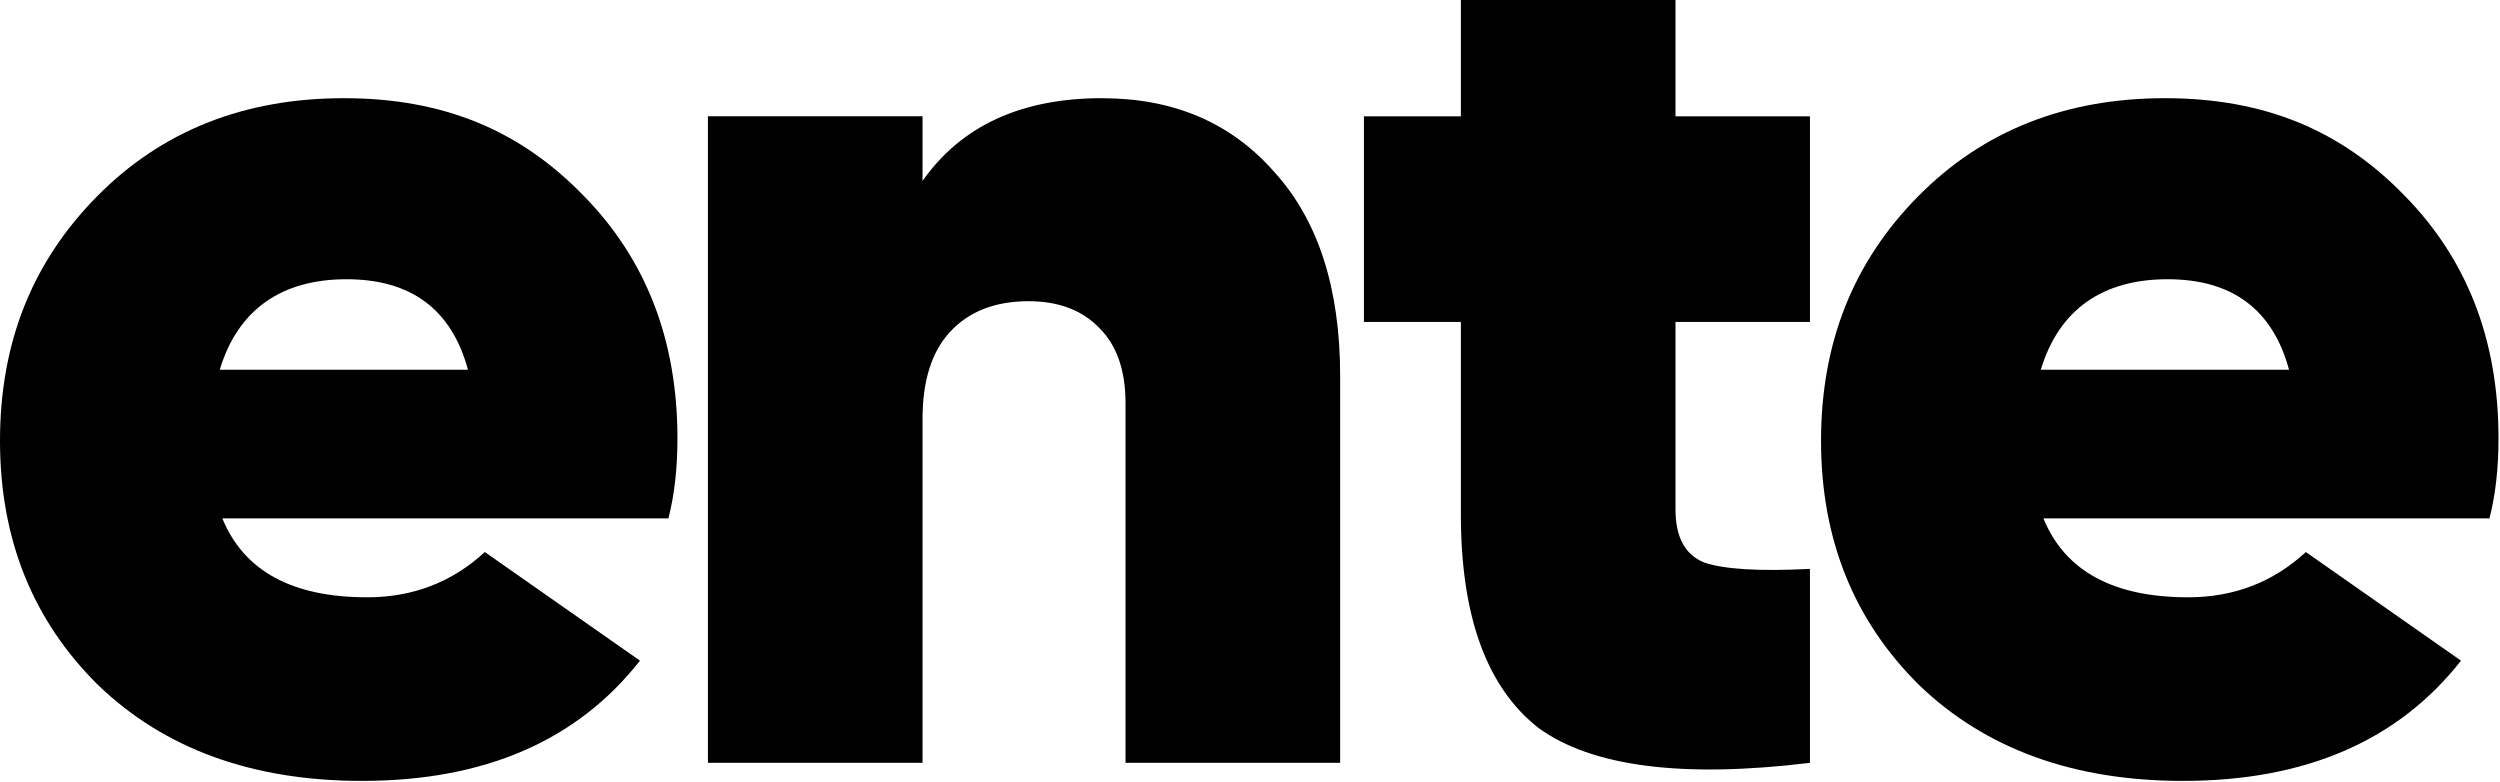
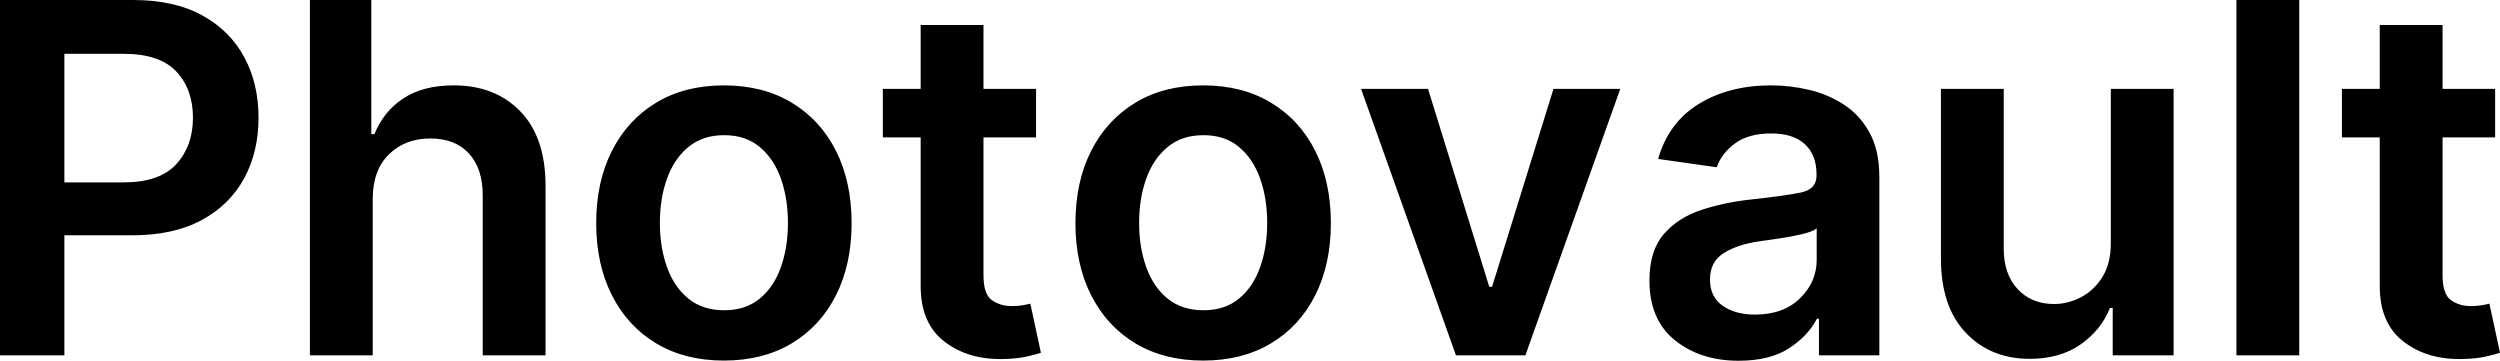
- <svg xmlns="http://www.w3.org/2000/svg" width="844" height="264" viewBox="0 0 844 264" fill="none">
-   <path d="M225.65 175.02H75.069C82.344 192.768 98.638 201.649 123.957 201.649C139.382 201.649 152.621 196.554 163.674 186.369L216.051 223.039C194.807 250.103 163.53 263.632 122.213 263.632C85.261 263.632 55.576 252.861 33.173 231.327C11.06 209.503 0 181.998 0 148.824C0 115.651 10.908 88.442 32.732 66.322C54.556 44.209 82.344 33.148 116.097 33.148C149.849 33.148 175.603 44.064 196.841 65.887C218.085 87.421 228.704 114.775 228.704 147.949C228.704 158.133 227.684 167.152 225.65 175.013V175.02ZM74.194 124.822H157.993C152.463 104.453 138.789 94.269 116.965 94.269C95.142 94.269 80.303 104.453 74.194 124.822Z" fill="black" style="fill:black;fill-opacity:1;" />
-   <path d="M372.127 33.161C396.281 33.161 415.63 41.456 430.179 58.04C445.018 74.333 452.437 97.322 452.437 127.007V257.521H379.981V136.171C379.981 125.11 377.071 116.671 371.251 110.851C365.432 104.742 357.426 101.687 347.242 101.687C335.892 101.687 327.018 105.176 320.619 112.161C314.51 118.856 311.448 128.606 311.448 141.404V257.515H238.992V39.257H311.448V61.081C324.542 42.456 344.767 33.141 372.12 33.141L372.127 33.161Z" fill="black" style="fill:black;fill-opacity:1;" />
-   <path d="M611.041 39.269V108.677H565.649V171.969C565.649 181.285 568.849 187.249 575.247 189.87C581.943 192.2 593.872 192.924 611.041 192.056V257.534C567.98 262.774 537.42 258.844 519.381 245.749C501.922 232.069 493.193 208.066 493.193 173.728V108.691H460.461V39.283H493.193V0H565.649V39.283H611.041V39.269Z" fill="black" style="fill:black;fill-opacity:1;" />
-   <path d="M840.438 175.02H689.858C697.132 192.768 713.426 201.649 738.739 201.649C754.163 201.649 767.402 196.554 778.456 186.369L830.833 223.039C809.588 250.103 778.311 263.632 736.994 263.632C700.035 263.632 670.358 252.861 647.955 231.327C625.841 209.503 614.781 181.998 614.781 148.824C614.781 115.651 625.69 88.442 647.52 66.322C669.344 44.209 697.132 33.148 730.885 33.148C764.637 33.148 790.391 44.064 811.629 65.887C832.873 87.421 843.492 114.775 843.492 147.949C843.492 158.133 842.472 167.152 840.438 175.013V175.02ZM688.982 124.822H772.781C767.258 104.453 753.577 94.269 731.754 94.269C709.93 94.269 695.091 104.453 688.982 124.822Z" fill="black" style="fill:black;fill-opacity:1;" />
+ <svg xmlns="http://www.w3.org/2000/svg" width="207.9" height="30" viewBox="202 -2048 14408 2079" fill="none">
+   <path d="M202 0V-2048H970Q1206 -2048 1366.5 -1960.0Q1527 -1872 1609.5 -1719.0Q1692 -1566 1692 -1370Q1692 -1173 1609.0 -1020.0Q1526 -867 1364.0 -779.5Q1202 -692 965 -692H573V0ZM573 -997H915Q1122 -997 1218.0 -1102.0Q1314 -1207 1314 -1370Q1314 -1534 1218.0 -1636.0Q1122 -1738 913 -1738H573ZM2350 -900V0H1988V-2048H2342V-1275H2360Q2413 -1406 2526.5 -1481.0Q2640 -1556 2817 -1556Q3056 -1556 3201.0 -1406.0Q3346 -1256 3346 -978V0H2984V-922Q2984 -1077 2904.5 -1163.5Q2825 -1250 2682 -1250Q2537 -1250 2443.5 -1158.5Q2350 -1067 2350 -900ZM4374 30Q4149 30 3984.0 -69.0Q3819 -168 3728.5 -346.5Q3638 -525 3638 -762Q3638 -1000 3728.5 -1178.5Q3819 -1357 3984.0 -1456.5Q4149 -1556 4374 -1556Q4599 -1556 4764.5 -1456.5Q4930 -1357 5020.0 -1178.5Q5110 -1000 5110 -762Q5110 -525 5020.0 -346.5Q4930 -168 4764.5 -69.0Q4599 30 4374 30ZM4376 -260Q4499 -260 4580.5 -327.0Q4662 -394 4702.5 -508.5Q4743 -623 4743 -763Q4743 -904 4702.5 -1018.5Q4662 -1133 4580.5 -1201.0Q4499 -1269 4376 -1269Q4252 -1269 4169.5 -1201.0Q4087 -1133 4046.0 -1018.5Q4005 -904 4005 -763Q4005 -623 4046.0 -508.5Q4087 -394 4169.5 -327.0Q4252 -260 4376 -260ZM6173 -1536V-1256H5870V-462Q5870 -353 5918.0 -318.5Q5966 -284 6034 -284Q6068 -284 6096.5 -289.0Q6125 -294 6140 -298L6201 -15Q6172 -5 6118.5 7.0Q6065 19 5988 21Q5784 27 5645.5 -79.0Q5507 -185 5508 -402V-1256H5290V-1536H5508V-1904H5870V-1536ZM7136 30Q6911 30 6746.0 -69.0Q6581 -168 6490.5 -346.5Q6400 -525 6400 -762Q6400 -1000 6490.5 -1178.5Q6581 -1357 6746.0 -1456.5Q6911 -1556 7136 -1556Q7361 -1556 7526.5 -1456.5Q7692 -1357 7782.0 -1178.5Q7872 -1000 7872 -762Q7872 -525 7782.0 -346.5Q7692 -168 7526.5 -69.0Q7361 30 7136 30ZM7138 -260Q7261 -260 7342.5 -327.0Q7424 -394 7464.5 -508.5Q7505 -623 7505 -763Q7505 -904 7464.5 -1018.5Q7424 -1133 7342.5 -1201.0Q7261 -1269 7138 -1269Q7014 -1269 6931.5 -1201.0Q6849 -1133 6808.0 -1018.5Q6767 -904 6767 -763Q6767 -623 6808.0 -508.5Q6849 -394 6931.5 -327.0Q7014 -260 7138 -260ZM9540 -1536 8993 0H8593L8046 -1536H8432L8785 -395H8801L9155 -1536ZM10222 31Q10002 31 9855.0 -87.0Q9708 -205 9708 -431Q9708 -604 9791.5 -699.5Q9875 -795 10008.5 -838.5Q10142 -882 10291 -898Q10494 -920 10582.5 -939.0Q10671 -958 10671 -1036V-1042Q10671 -1155 10604.0 -1217.0Q10537 -1279 10411 -1279Q10278 -1279 10200.5 -1221.0Q10123 -1163 10096 -1084L9758 -1132Q9818 -1342 9992.5 -1449.0Q10167 -1556 10409 -1556Q10519 -1556 10629.0 -1530.0Q10739 -1504 10830.5 -1444.0Q10922 -1384 10977.5 -1282.0Q11033 -1180 11033 -1028V0H10685V-211H10673Q10624 -114 10513.5 -41.5Q10403 31 10222 31ZM10316 -235Q10480 -235 10576.0 -329.0Q10672 -423 10672 -551V-732Q10649 -713 10587.5 -698.5Q10526 -684 10457.0 -674.0Q10388 -664 10340 -657Q10219 -640 10138.0 -590.5Q10057 -541 10057 -437Q10057 -337 10130.0 -286.0Q10203 -235 10316 -235ZM12367 -646V-1536H12729V0H12378V-273H12362Q12310 -144 12191.5 -62.0Q12073 20 11900 20Q11674 20 11531.0 -130.5Q11388 -281 11388 -558V-1536H11750V-614Q11750 -468 11830.0 -382.0Q11910 -296 12040 -296Q12120 -296 12195.0 -335.0Q12270 -374 12318.5 -451.5Q12367 -529 12367 -646ZM13453 -2048V0H13091V-2048ZM14582 -1536V-1256H14279V-462Q14279 -353 14327.0 -318.5Q14375 -284 14443 -284Q14477 -284 14505.5 -289.0Q14534 -294 14549 -298L14610 -15Q14581 -5 14527.5 7.0Q14474 19 14397 21Q14193 27 14054.5 -79.0Q13916 -185 13917 -402V-1256H13699V-1536H13917V-1904H14279V-1536Z" fill="black" />
</svg>
